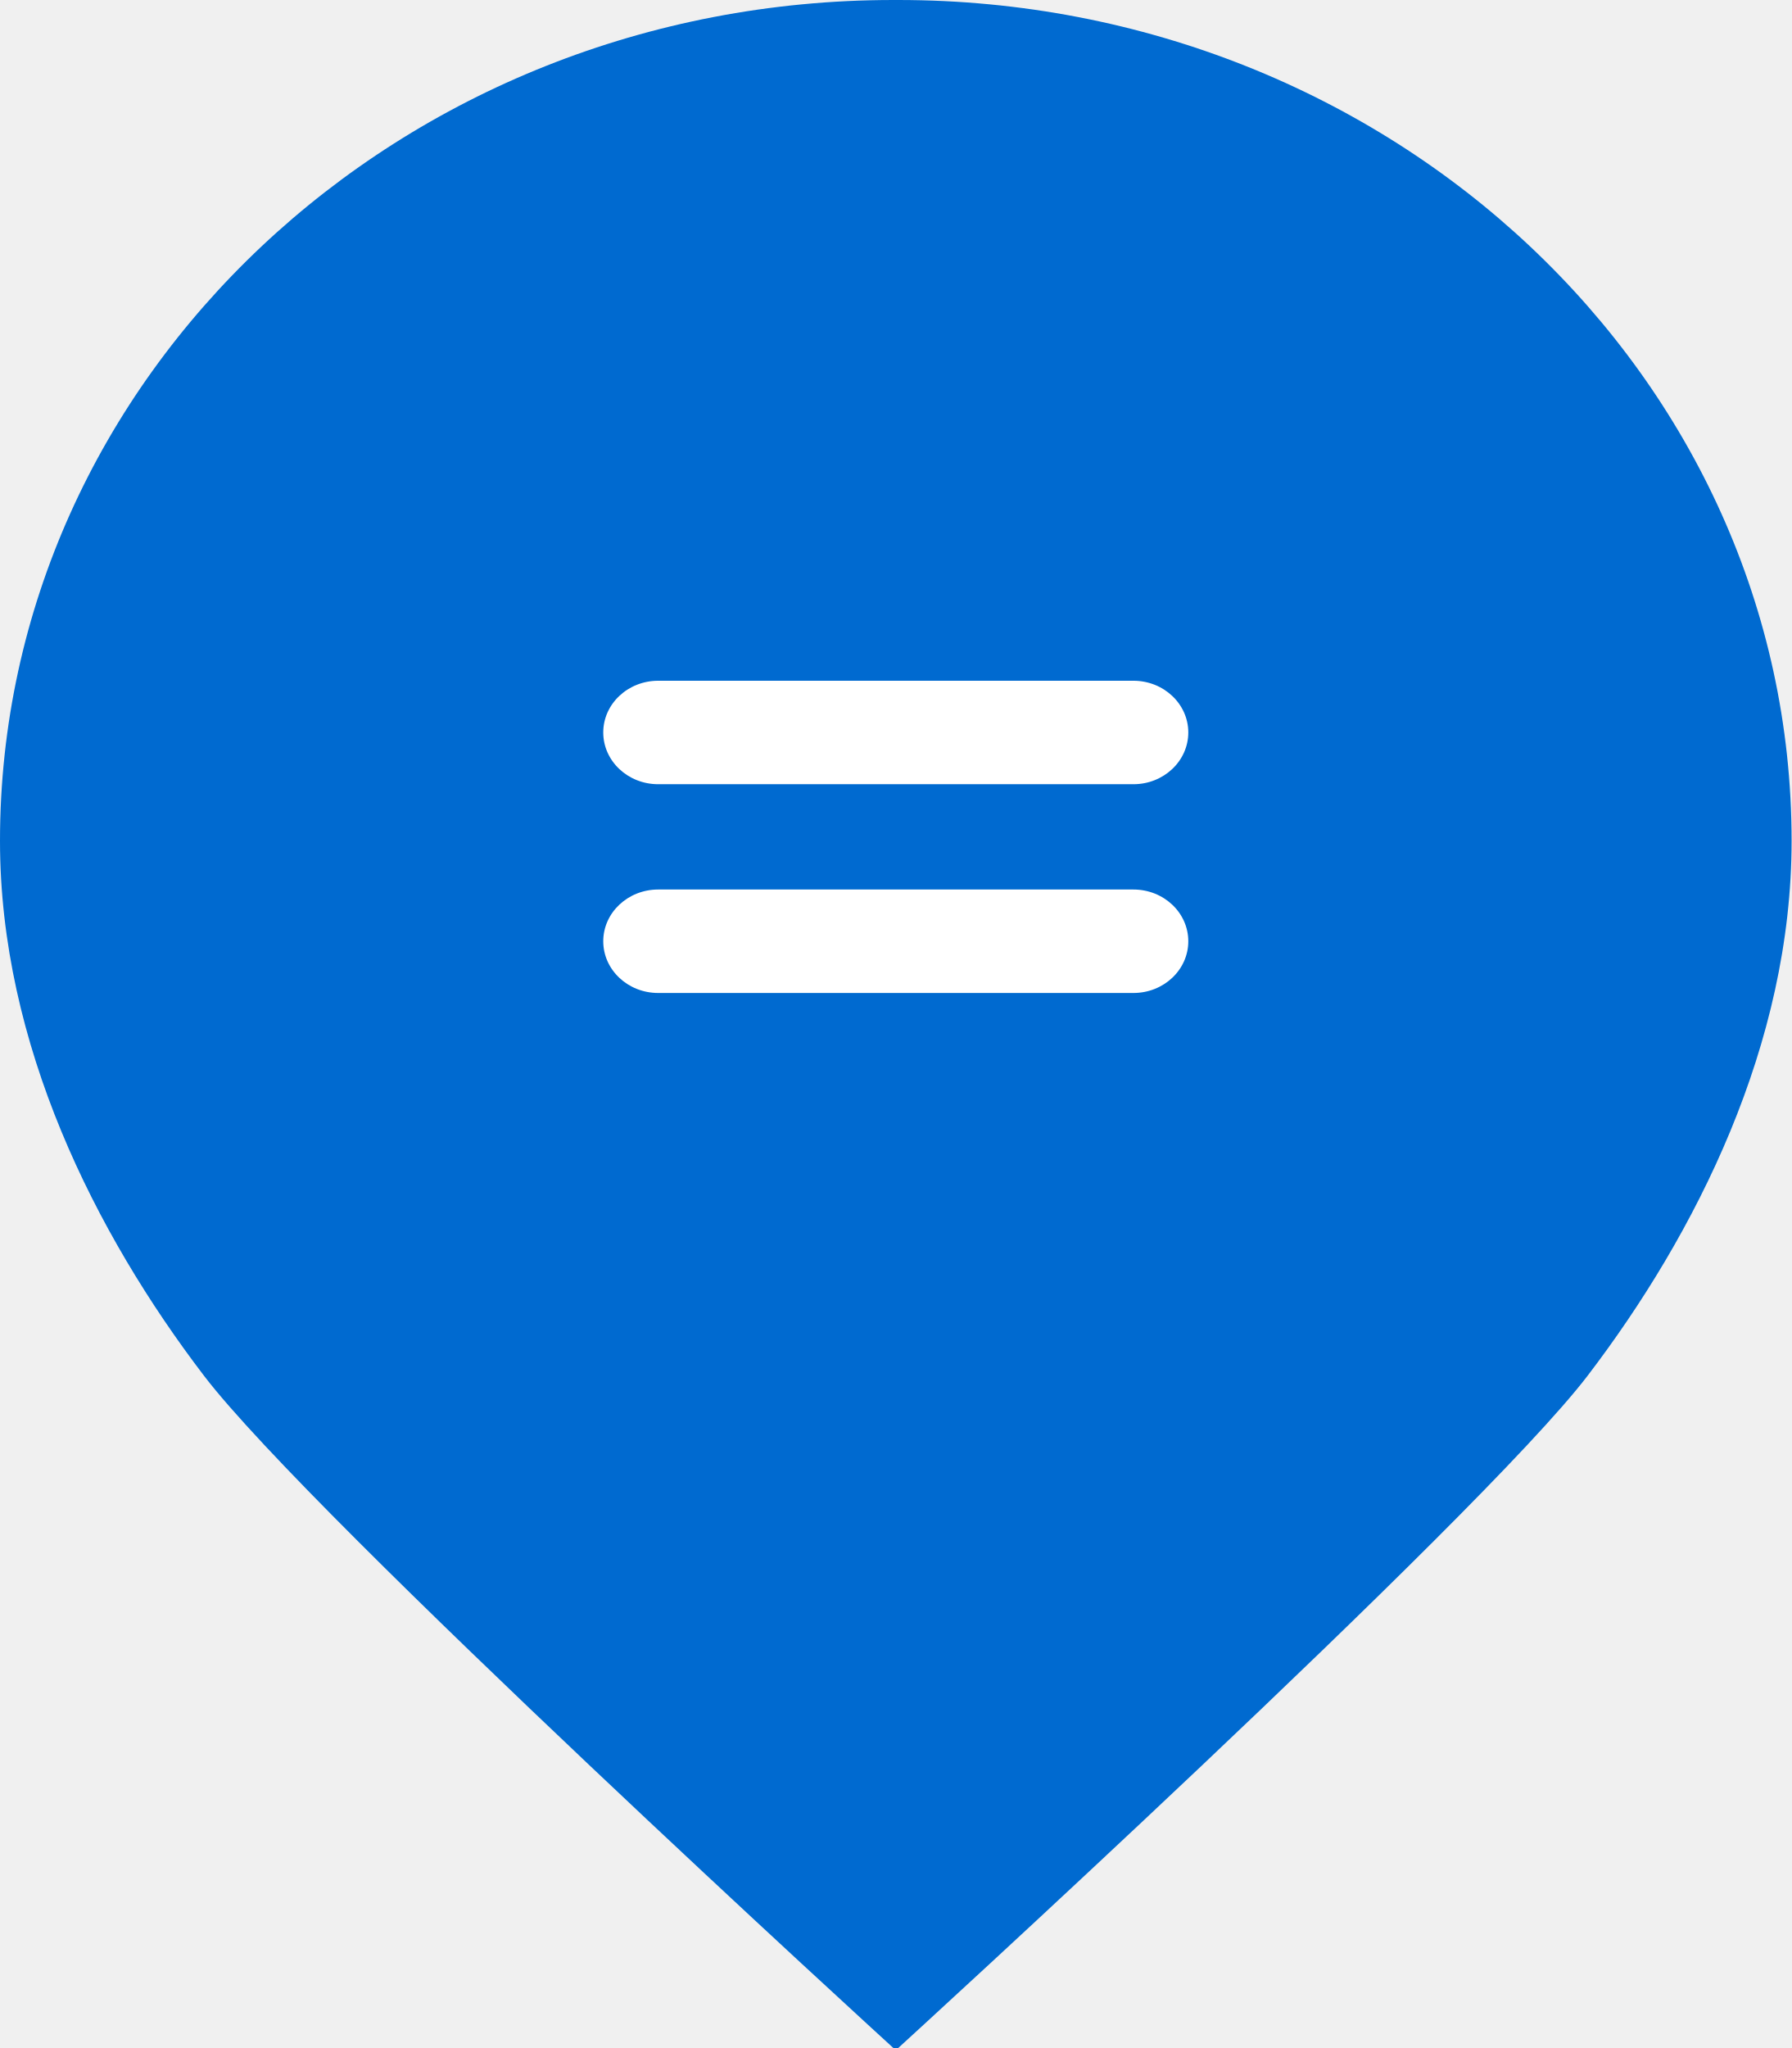
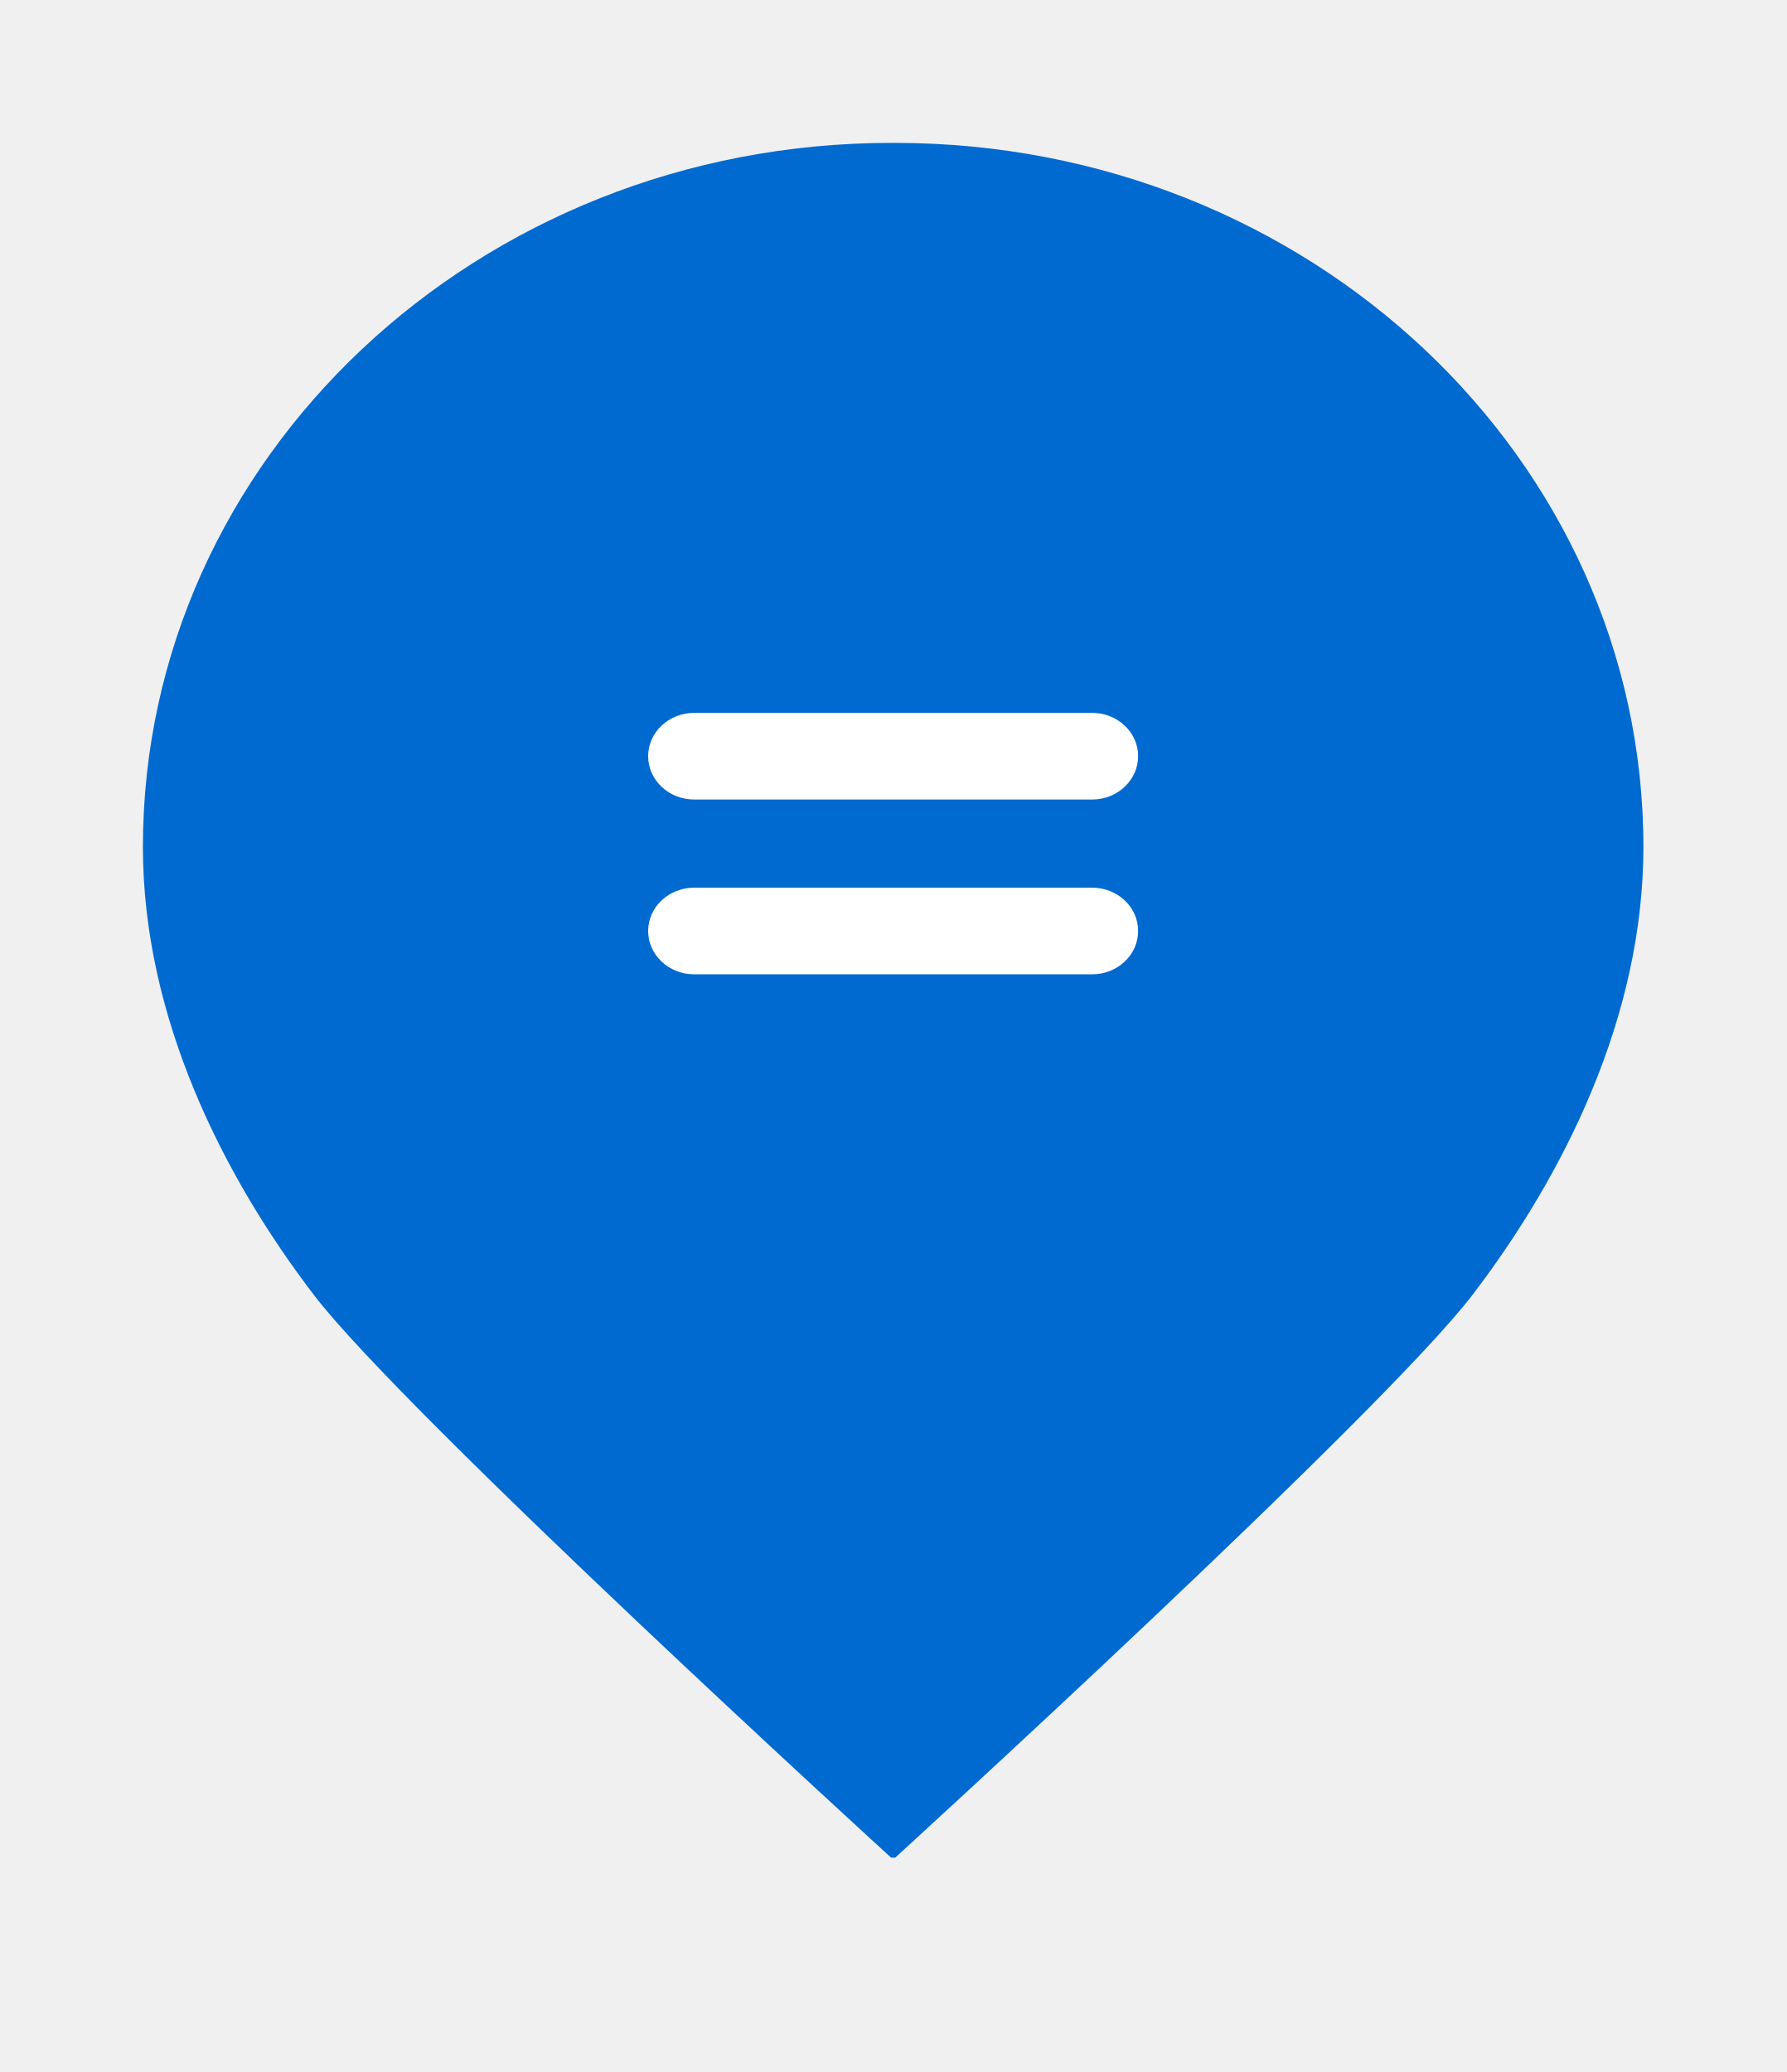
- <svg xmlns="http://www.w3.org/2000/svg" version="1.0" x="0px" y="0px" viewBox="0 0 42 48" enable-background="new 0 0 42 48" xml:space="preserve">
-   <path fill="#006AD0" d="M20.943,48c0,0-13.614-12.42-16.16-15.755C2.236,28.909,0,24.471,0,19.708C0,8.823,9.377,0,20.943,0h0.113  C32.623,0,42,8.823,42,19.708c0,4.763-2.236,9.201-4.783,12.537C34.67,35.58,21.057,48,21.057,48H20.943z" />
-   <path fill="#FFFFFF" d="M27.857,17.167c0,0.669-0.576,1.213-1.287,1.213h-11.14c-0.711,0-1.288-0.543-1.288-1.213l0,0  c0-0.669,0.577-1.212,1.288-1.212h11.14C27.281,15.955,27.857,16.499,27.857,17.167L27.857,17.167z" />
-   <path fill="#FFFFFF" d="M27.857,22.061c0,0.669-0.576,1.212-1.287,1.212h-11.14c-0.711,0-1.288-0.543-1.288-1.212l0,0  c0-0.669,0.577-1.213,1.288-1.213h11.14C27.281,20.848,27.857,21.391,27.857,22.061L27.857,22.061z" />
+ <svg xmlns="http://www.w3.org/2000/svg">
+   <path class="background-drop" fill="rgba(255,255,255,0)" d="M24.932,58c0,0-16.207-15.008-19.237-19.037C2.662,34.933,0,29.569,0,23.814   C0,10.662,11.163,0,24.932,0h0.135C38.837,0,50,10.662,50,23.814c0,5.755-2.662,11.119-5.694,15.149   C41.273,42.992,25.068,58,25.068,58H24.932z" />
+   <path fill="#006AD0" d="M24.943,52c0,0-13.614-12.42-16.16-15.755C6.236,32.909,4,28.471,4,23.708   C4,12.823,13.377,4,24.943,4h0.114C36.623,4,46,12.823,46,23.708c0,4.763-2.236,9.201-4.783,12.537   C38.67,39.58,25.057,52,25.057,52H24.943z" />
+   <path fill="#FFFFFF" d="M31.857,21.167c0,0.669-0.576,1.213-1.287,1.213H19.43   c-0.711,0-1.288-0.543-1.288-1.213l0,0c0-0.669,0.577-1.212,1.288-1.212h11.14   C31.281,19.955,31.857,20.499,31.857,21.167L31.857,21.167z" />
+   <path fill="#FFFFFF" d="M31.857,26.061c0,0.669-0.576,1.212-1.287,1.212H19.43   c-0.711,0-1.288-0.543-1.288-1.212l0,0c0-0.669,0.577-1.213,1.288-1.213h11.14   C31.281,24.848,31.857,25.391,31.857,26.061L31.857,26.061z" />
</svg>
